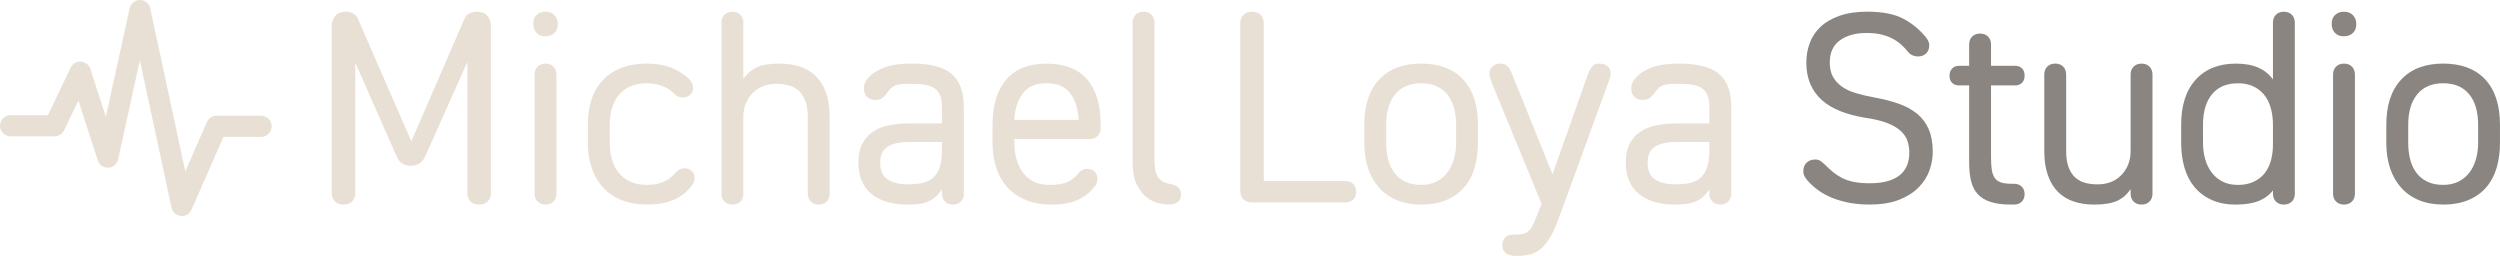
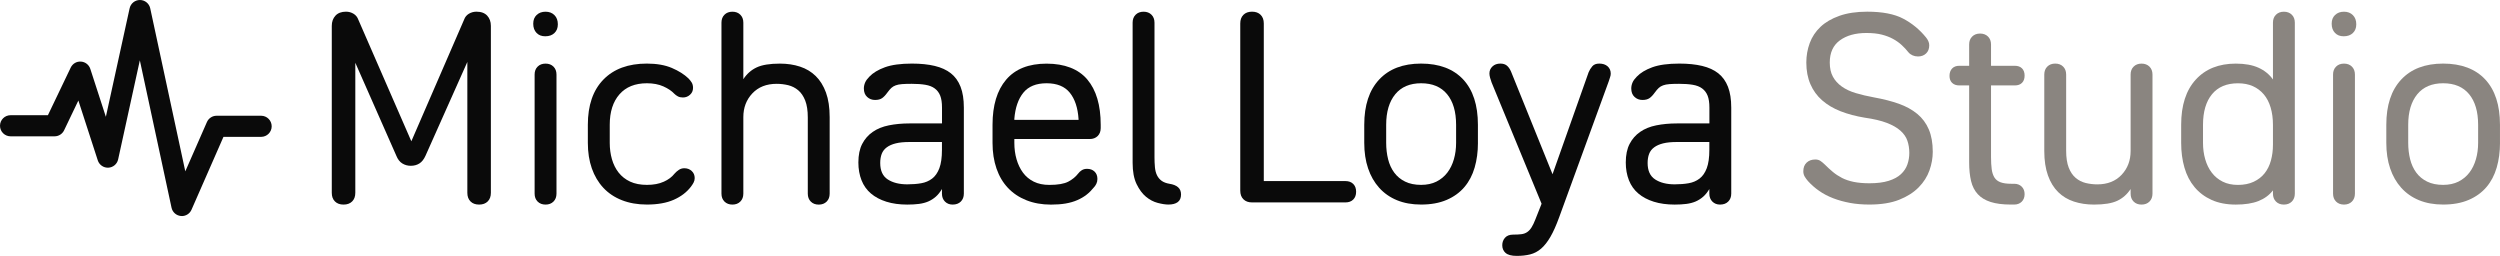
<svg xmlns="http://www.w3.org/2000/svg" id="Layer_2" data-name="Layer 2" viewBox="0 0 888.16 90.92">
  <defs>
    <style>
      .cls-1 {
        fill: #8a8580;
      }

      .cls-2 {
-         fill: #E8E0D4;
+         fill: #0a0a0a;
      }
    </style>
  </defs>
  <g id="Layer_1-2" data-name="Layer 1">
    <g>
      <g>
        <path class="cls-2" d="M146.15,50.16l18.73-43.19c.32-.91.89-1.6,1.7-2.09.81-.48,1.7-.73,2.67-.73,1.68,0,2.96.47,3.83,1.41.87.94,1.31,2.15,1.31,3.64v59.3c0,1.29-.37,2.31-1.12,3.06-.75.74-1.76,1.12-3.06,1.12s-2.31-.37-3.06-1.12c-.74-.74-1.12-1.76-1.12-3.06V22.01l-14.85,33.29c-.58,1.3-1.31,2.22-2.18,2.77-.87.55-1.89.83-3.06.83-1.1,0-2.1-.27-3.01-.83-.91-.55-1.62-1.47-2.14-2.77l-14.56-33v46.2c0,1.29-.37,2.31-1.12,3.06-.74.74-1.76,1.12-3.06,1.12s-2.31-.37-3.06-1.12c-.75-.74-1.12-1.76-1.12-3.06V9.2c0-1.49.44-2.7,1.31-3.64.87-.94,2.12-1.41,3.74-1.41.97,0,1.86.24,2.67.73.81.49,1.37,1.18,1.7,2.09l18.83,43.19Z" />
        <path class="cls-2" d="M190.66,5.32c.81-.78,1.86-1.16,3.16-1.16s2.34.4,3.15,1.21c.81.81,1.21,1.89,1.21,3.25s-.41,2.33-1.21,3.11c-.81.78-1.89,1.16-3.25,1.16s-2.33-.4-3.11-1.21c-.78-.81-1.17-1.89-1.17-3.25s.4-2.33,1.21-3.11ZM189.93,26.48c0-1.16.35-2.1,1.07-2.81.71-.71,1.65-1.07,2.82-1.07s2.1.36,2.81,1.07c.71.71,1.07,1.65,1.07,2.81v42.32c0,1.16-.36,2.1-1.07,2.81-.71.71-1.65,1.07-2.81,1.07s-2.1-.36-2.82-1.07c-.71-.71-1.07-1.65-1.07-2.81V26.48Z" />
        <path class="cls-2" d="M235.79,64.57c1.65-.74,2.93-1.7,3.83-2.86.45-.52.97-.97,1.55-1.36.58-.39,1.23-.58,1.94-.58,1.04,0,1.91.32,2.62.97.71.65,1.07,1.49,1.07,2.52,0,.58-.13,1.12-.39,1.6-.26.49-.58.99-.97,1.5-1.49,1.94-3.51,3.48-6.07,4.61-2.56,1.13-5.74,1.7-9.56,1.7-3.3,0-6.26-.52-8.88-1.55-2.62-1.03-4.82-2.51-6.6-4.42-1.78-1.91-3.14-4.21-4.08-6.89-.94-2.68-1.41-5.71-1.41-9.07v-6.41c0-6.92,1.84-12.28,5.53-16.06,3.69-3.79,8.83-5.68,15.43-5.68,3.49,0,6.46.52,8.88,1.55,2.43,1.04,4.38,2.27,5.87,3.69.45.45.84.94,1.17,1.46.32.52.49,1.16.49,1.94,0,.97-.36,1.78-1.07,2.43-.71.65-1.55.97-2.52.97-.71,0-1.31-.13-1.79-.39-.49-.26-.92-.58-1.31-.97-.91-.97-2.18-1.83-3.83-2.57-1.65-.74-3.61-1.12-5.87-1.12-4.21,0-7.46,1.31-9.75,3.93-2.3,2.62-3.45,6.23-3.45,10.82v6.41c0,2.07.26,4.01.78,5.82.52,1.81,1.31,3.4,2.38,4.76,1.07,1.36,2.43,2.43,4.08,3.2s3.64,1.16,5.97,1.16,4.32-.37,5.97-1.12Z" />
        <path class="cls-2" d="M257.38,71.61c-.71-.71-1.07-1.65-1.07-2.81V8.04c0-1.17.36-2.1,1.07-2.81.71-.71,1.65-1.07,2.82-1.07s2.1.36,2.81,1.07c.71.71,1.07,1.65,1.07,2.81v20.09c1.23-1.88,2.8-3.27,4.71-4.17,1.91-.91,4.67-1.36,8.3-1.36,2.59,0,4.97.36,7.13,1.07,2.17.71,4.03,1.83,5.58,3.35,1.55,1.52,2.77,3.48,3.64,5.87.87,2.39,1.31,5.31,1.31,8.74v27.18c0,1.16-.36,2.1-1.07,2.81-.71.71-1.65,1.07-2.82,1.07s-2.1-.36-2.81-1.07c-.71-.71-1.07-1.65-1.07-2.81v-27.08c0-2.46-.31-4.46-.92-6.02-.62-1.55-1.44-2.77-2.48-3.64-1.04-.87-2.22-1.47-3.54-1.8-1.33-.32-2.7-.49-4.12-.49-3.62,0-6.5,1.13-8.64,3.4-2.14,2.27-3.2,5.08-3.2,8.44v27.18c0,1.16-.36,2.1-1.07,2.81-.71.71-1.65,1.07-2.81,1.07s-2.1-.36-2.82-1.07Z" />
        <path class="cls-2" d="M341.34,71.61c-.71.71-1.68,1.07-2.91,1.07-1.1,0-2.01-.36-2.72-1.07-.71-.71-1.07-1.65-1.07-2.81v-1.65c-.65,1.1-1.38,2.01-2.18,2.72-.81.71-1.7,1.28-2.67,1.7-.97.42-2.07.71-3.3.87-1.23.16-2.62.24-4.17.24-2.78,0-5.26-.34-7.42-1.02-2.17-.68-4-1.65-5.48-2.91-1.49-1.26-2.61-2.83-3.35-4.71-.74-1.88-1.12-3.98-1.12-6.31,0-2.65.45-4.85,1.36-6.6.91-1.75,2.15-3.17,3.74-4.27,1.58-1.1,3.49-1.88,5.73-2.33,2.23-.45,4.67-.68,7.33-.68h11.55v-5.63c0-1.75-.21-3.15-.63-4.22-.42-1.07-1.07-1.92-1.94-2.57-.87-.65-1.99-1.08-3.35-1.31-1.36-.23-2.98-.34-4.85-.34-1.36,0-2.49.03-3.4.1-.91.07-1.67.21-2.28.44-.62.23-1.13.53-1.55.92-.42.39-.89.94-1.41,1.65-.65.91-1.28,1.57-1.89,1.99-.62.42-1.44.63-2.48.63-1.1,0-2.04-.35-2.81-1.07-.78-.71-1.17-1.71-1.17-3.01,0-.71.15-1.41.44-2.09.29-.68.79-1.37,1.5-2.09,1.29-1.36,3.14-2.48,5.53-3.35,2.39-.87,5.6-1.31,9.61-1.31,3.11,0,5.81.28,8.1.83,2.3.55,4.21,1.42,5.73,2.62,1.52,1.2,2.67,2.8,3.45,4.8.78,2.01,1.16,4.46,1.16,7.38v30.57c0,1.16-.36,2.1-1.07,2.81ZM323.09,50.45c-1.94,0-3.56.16-4.85.48-1.3.32-2.36.79-3.2,1.41-.84.62-1.44,1.39-1.8,2.33-.36.94-.53,2.02-.53,3.25,0,2.72.89,4.66,2.67,5.82,1.78,1.16,4.09,1.75,6.94,1.75,1.81,0,3.46-.13,4.95-.39,1.49-.26,2.78-.81,3.88-1.65,1.1-.84,1.96-2.07,2.57-3.69.61-1.62.92-3.79.92-6.5v-2.81h-11.55Z" />
        <path class="cls-2" d="M389.96,48.32c-.71.71-1.65,1.07-2.81,1.07h-26.79v1.36c0,2.07.26,4.01.78,5.82.52,1.81,1.28,3.4,2.28,4.76,1,1.36,2.28,2.43,3.83,3.2s3.4,1.16,5.53,1.16c3.04,0,5.29-.39,6.75-1.16,1.46-.78,2.6-1.71,3.45-2.81.39-.52.84-.94,1.36-1.26.52-.32,1.13-.48,1.84-.48,1.1,0,1.99.32,2.67.97.68.65,1.02,1.52,1.02,2.62,0,.65-.13,1.23-.39,1.75-.26.52-.55.94-.87,1.26-.78.97-1.63,1.83-2.57,2.57-.94.74-2.04,1.39-3.3,1.94-1.26.55-2.65.95-4.17,1.21-1.52.26-3.25.39-5.19.39-3.24,0-6.15-.52-8.73-1.55-2.59-1.03-4.77-2.49-6.55-4.37-1.78-1.88-3.14-4.17-4.08-6.89-.94-2.72-1.41-5.76-1.41-9.12v-6.41c0-6.92,1.62-12.28,4.85-16.06,3.23-3.79,8.02-5.68,14.36-5.68s11.29,1.88,14.46,5.63c3.17,3.75,4.76,9.12,4.76,16.11v1.16c0,1.16-.36,2.1-1.07,2.81ZM363.56,32.93c-1.81,2.23-2.88,5.32-3.2,9.27v.39h22.81v-.29c-.26-4.01-1.3-7.13-3.11-9.37-1.81-2.23-4.56-3.35-8.25-3.35s-6.44,1.12-8.25,3.35Z" />
        <path class="cls-2" d="M411.31,72.09c-1.49-.39-2.88-1.12-4.17-2.18-1.29-1.07-2.41-2.57-3.35-4.51-.94-1.94-1.41-4.46-1.41-7.57V8.04c0-1.17.36-2.1,1.07-2.81.71-.71,1.65-1.07,2.82-1.07s2.1.36,2.81,1.07c.71.71,1.07,1.65,1.07,2.81v47.85c0,1.23.05,2.39.15,3.49.1,1.1.34,2.05.73,2.86.39.81.94,1.47,1.65,1.99.71.52,1.65.87,2.82,1.07,1.29.19,2.3.6,3.01,1.21.71.62,1.07,1.47,1.07,2.57,0,1.23-.39,2.14-1.17,2.72-.78.58-1.88.87-3.3.87-1.04,0-2.3-.19-3.79-.58Z" />
        <path class="cls-2" d="M448.97,64.33h29.02c1.17,0,2.09.34,2.77,1.02.68.68,1.02,1.6,1.02,2.77s-.34,2.09-1.02,2.77c-.68.68-1.6,1.02-2.77,1.02h-33.19c-1.3,0-2.31-.37-3.06-1.12-.75-.74-1.12-1.76-1.12-3.06V8.33c0-1.29.37-2.31,1.12-3.06.74-.74,1.76-1.12,3.06-1.12s2.31.37,3.06,1.12c.74.74,1.12,1.76,1.12,3.06v56Z" />
        <path class="cls-2" d="M525.06,50.74c0,3.17-.39,6.1-1.17,8.78-.78,2.69-1.99,5-3.64,6.94-1.65,1.94-3.75,3.46-6.31,4.56-2.56,1.1-5.58,1.65-9.08,1.65-3.24,0-6.1-.52-8.59-1.55-2.49-1.03-4.59-2.51-6.31-4.42-1.71-1.91-3.03-4.21-3.93-6.89-.91-2.68-1.36-5.71-1.36-9.07v-6.41c0-6.92,1.76-12.28,5.29-16.06,3.53-3.79,8.49-5.68,14.9-5.68s11.45,1.88,14.95,5.63c3.49,3.75,5.24,9.12,5.24,16.11v6.41ZM510.31,64.52c1.55-.78,2.85-1.84,3.88-3.2,1.04-1.36,1.81-2.94,2.33-4.76.52-1.81.78-3.75.78-5.82v-6.41c0-4.66-1.07-8.28-3.2-10.87-2.14-2.59-5.21-3.88-9.22-3.88s-7.08,1.31-9.22,3.93c-2.13,2.62-3.2,6.23-3.2,10.82v6.41c0,2.07.23,4.01.68,5.82.45,1.81,1.18,3.4,2.18,4.76,1,1.36,2.3,2.43,3.88,3.2,1.58.78,3.48,1.16,5.68,1.16,2.07,0,3.88-.39,5.44-1.16Z" />
        <path class="cls-2" d="M534.87,89.86c-.78-.71-1.17-1.62-1.17-2.72,0-1.04.32-1.93.97-2.67.65-.74,1.62-1.12,2.91-1.12,1.16,0,2.13-.05,2.91-.15.78-.1,1.46-.34,2.04-.73.58-.39,1.1-.94,1.55-1.65.45-.71.91-1.65,1.36-2.81l2.23-5.63-17.76-43.09c-.19-.52-.37-1.07-.53-1.65-.16-.58-.24-1.1-.24-1.55,0-.97.35-1.8,1.07-2.48.71-.68,1.65-1.02,2.81-1.02.97,0,1.75.24,2.33.73.58.49,1.07,1.18,1.46,2.09l14.75,36.49,12.81-36.2c.32-.78.76-1.49,1.31-2.14.55-.65,1.37-.97,2.48-.97,1.23,0,2.22.32,2.96.97.74.65,1.12,1.52,1.12,2.62,0,.39-.08.81-.24,1.26-.16.45-.31.91-.44,1.36l-17.66,48.43c-1.04,2.85-2.07,5.16-3.11,6.94-1.04,1.78-2.13,3.17-3.3,4.17-1.16,1-2.46,1.68-3.88,2.04-1.42.35-3.01.53-4.76.53-1.88,0-3.2-.36-3.98-1.07Z" />
        <path class="cls-2" d="M613.97,71.61c-.71.71-1.68,1.07-2.91,1.07-1.1,0-2.01-.36-2.72-1.07-.71-.71-1.07-1.65-1.07-2.81v-1.65c-.65,1.1-1.38,2.01-2.18,2.72-.81.71-1.7,1.28-2.67,1.7-.97.42-2.07.71-3.3.87-1.23.16-2.62.24-4.17.24-2.78,0-5.26-.34-7.42-1.02-2.17-.68-4-1.65-5.48-2.91-1.49-1.26-2.61-2.83-3.35-4.71-.74-1.88-1.12-3.98-1.12-6.31,0-2.65.45-4.85,1.36-6.6.91-1.75,2.15-3.17,3.74-4.27,1.58-1.1,3.49-1.88,5.73-2.33,2.23-.45,4.67-.68,7.33-.68h11.55v-5.63c0-1.75-.21-3.15-.63-4.22-.42-1.07-1.07-1.92-1.94-2.57-.87-.65-1.99-1.08-3.35-1.31-1.36-.23-2.98-.34-4.85-.34-1.36,0-2.49.03-3.4.1-.91.07-1.67.21-2.28.44-.62.23-1.13.53-1.55.92-.42.39-.89.94-1.41,1.65-.65.91-1.28,1.57-1.89,1.99-.62.42-1.44.63-2.48.63-1.1,0-2.04-.35-2.81-1.07-.78-.71-1.17-1.71-1.17-3.01,0-.71.15-1.41.44-2.09.29-.68.79-1.37,1.5-2.09,1.29-1.36,3.14-2.48,5.53-3.35,2.39-.87,5.6-1.31,9.61-1.31,3.11,0,5.81.28,8.1.83,2.3.55,4.21,1.42,5.73,2.62,1.52,1.2,2.67,2.8,3.45,4.8.78,2.01,1.16,4.46,1.16,7.38v30.57c0,1.16-.36,2.1-1.07,2.81ZM595.72,50.45c-1.94,0-3.56.16-4.85.48-1.3.32-2.36.79-3.2,1.41-.84.62-1.44,1.39-1.8,2.33-.36.94-.53,2.02-.53,3.25,0,2.72.89,4.66,2.67,5.82,1.78,1.16,4.09,1.75,6.94,1.75,1.81,0,3.46-.13,4.95-.39,1.49-.26,2.78-.81,3.88-1.65,1.1-.84,1.96-2.07,2.57-3.69.61-1.62.92-3.79.92-6.5v-2.81h-11.55Z" />
        <path class="cls-1" d="M657.26,72.09c-2.13-.39-4.12-.94-5.97-1.65-1.84-.71-3.51-1.58-5-2.62-1.49-1.03-2.81-2.2-3.98-3.49-.45-.52-.84-1.05-1.17-1.6-.32-.55-.49-1.18-.49-1.89,0-1.29.39-2.31,1.17-3.06.78-.74,1.81-1.12,3.11-1.12.71,0,1.33.18,1.84.53.52.36,1,.76,1.46,1.21.97.97,1.94,1.86,2.91,2.67.97.81,2.05,1.52,3.25,2.14,1.2.62,2.59,1.08,4.17,1.41,1.58.32,3.45.49,5.58.49,2.72,0,5-.29,6.84-.87,1.84-.58,3.3-1.37,4.37-2.38,1.07-1,1.83-2.15,2.28-3.45.45-1.29.68-2.65.68-4.08,0-1.55-.23-2.99-.68-4.32-.45-1.33-1.28-2.52-2.48-3.59-1.2-1.07-2.81-1.99-4.85-2.77-2.04-.78-4.64-1.39-7.81-1.84-3.17-.52-6.03-1.28-8.59-2.28-2.56-1-4.74-2.3-6.55-3.88-1.81-1.58-3.2-3.49-4.17-5.73-.97-2.23-1.46-4.8-1.46-7.72,0-2.39.4-4.69,1.21-6.89.81-2.2,2.09-4.12,3.83-5.77s4-2.96,6.75-3.93c2.75-.97,6.03-1.46,9.85-1.46,5.37,0,9.62.82,12.76,2.47,3.14,1.65,5.84,3.87,8.1,6.65.32.39.6.82.83,1.31.23.49.34.99.34,1.5,0,1.23-.37,2.2-1.12,2.91-.75.71-1.7,1.07-2.86,1.07-.71,0-1.36-.13-1.94-.39-.58-.26-1.07-.61-1.46-1.07-.71-.91-1.5-1.76-2.38-2.57-.87-.81-1.89-1.54-3.06-2.18-1.17-.65-2.51-1.16-4.03-1.55-1.52-.39-3.35-.58-5.48-.58-3.88,0-7.02.87-9.42,2.62-2.39,1.75-3.59,4.37-3.59,7.86,0,2.01.37,3.69,1.12,5.05.74,1.36,1.79,2.52,3.15,3.49,1.36.97,3.01,1.75,4.95,2.33,1.94.58,4.14,1.1,6.6,1.55,3.23.58,6.13,1.33,8.69,2.23,2.56.91,4.74,2.1,6.55,3.59,1.81,1.49,3.19,3.33,4.12,5.53.94,2.2,1.41,4.85,1.41,7.96,0,2.2-.39,4.4-1.17,6.6-.78,2.2-2.05,4.21-3.83,6.02-1.78,1.81-4.09,3.29-6.94,4.42-2.85,1.13-6.37,1.7-10.58,1.7-2.46,0-4.76-.19-6.89-.58Z" />
        <path class="cls-1" d="M693.51,29.44c-.62-.61-.92-1.44-.92-2.48,0-1.1.31-1.97.92-2.62.61-.65,1.47-.97,2.57-.97h3.49v-7.57c0-1.17.35-2.1,1.07-2.81.71-.71,1.65-1.07,2.81-1.07s2.1.36,2.82,1.07c.71.71,1.07,1.65,1.07,2.81v7.57h8.44c1.1,0,1.96.31,2.57.92.61.62.92,1.47.92,2.57s-.31,1.96-.92,2.57c-.62.62-1.47.92-2.57.92h-8.44v25.43c0,1.68.08,3.12.24,4.32.16,1.2.49,2.18.97,2.96.49.78,1.21,1.34,2.18,1.7.97.36,2.26.53,3.88.53h.97c1.1,0,1.99.34,2.67,1.02.68.68,1.02,1.57,1.02,2.67s-.34,1.99-1.02,2.67-1.57,1.02-2.67,1.02h-1.26c-2.85,0-5.23-.31-7.13-.92-1.91-.61-3.43-1.54-4.56-2.77-1.13-1.23-1.93-2.78-2.38-4.66-.45-1.88-.68-4.08-.68-6.6v-27.37h-3.49c-1.1,0-1.96-.31-2.57-.92Z" />
        <path class="cls-1" d="M736.79,71.61c-2.17-.71-4.03-1.83-5.58-3.35-1.55-1.52-2.77-3.49-3.64-5.92-.87-2.43-1.31-5.32-1.31-8.69v-27.18c0-1.16.36-2.1,1.07-2.81.71-.71,1.65-1.07,2.82-1.07s2.1.36,2.81,1.07c.71.71,1.07,1.65,1.07,2.81v27.08c0,2.46.31,4.46.92,6.02.61,1.55,1.44,2.77,2.48,3.64,1.03.87,2.22,1.47,3.54,1.8,1.33.32,2.7.49,4.12.49,3.62,0,6.5-1.13,8.64-3.4,2.13-2.26,3.2-5.08,3.2-8.44v-27.18c0-1.16.35-2.1,1.07-2.81.71-.71,1.65-1.07,2.81-1.07s2.1.36,2.82,1.07c.71.71,1.07,1.65,1.07,2.81v42.32c0,1.16-.36,2.1-1.07,2.81-.71.71-1.65,1.07-2.82,1.07s-2.1-.36-2.81-1.07c-.71-.71-1.07-1.65-1.07-2.81v-1.65c-1.23,1.88-2.8,3.27-4.71,4.17-1.91.91-4.67,1.36-8.3,1.36-2.59,0-4.97-.36-7.13-1.07Z" />
        <path class="cls-1" d="M807.5,67.63c-1.29,1.68-3.01,2.94-5.14,3.79-2.13.84-4.82,1.26-8.06,1.26s-6.16-.55-8.59-1.65c-2.43-1.1-4.45-2.62-6.07-4.56-1.62-1.94-2.82-4.25-3.59-6.94-.78-2.68-1.16-5.61-1.16-8.78v-6.41c0-6.92,1.73-12.28,5.19-16.06,3.46-3.79,8.2-5.68,14.22-5.68,3.23,0,5.92.49,8.06,1.46,2.14.97,3.85,2.36,5.14,4.17V8.04c0-1.17.35-2.1,1.07-2.81s1.65-1.07,2.81-1.07,2.1.36,2.82,1.07c.71.71,1.07,1.65,1.07,2.81v60.76c0,1.16-.36,2.1-1.07,2.81-.71.71-1.65,1.07-2.82,1.07s-2.1-.36-2.81-1.07c-.71-.71-1.07-1.65-1.07-2.81v-1.16ZM800.66,64.57c1.58-.74,2.88-1.75,3.88-3.01,1-1.26,1.75-2.77,2.23-4.51s.73-3.62.73-5.63v-7.08c0-2.26-.28-4.32-.83-6.16-.55-1.84-1.36-3.4-2.43-4.66-1.07-1.26-2.36-2.23-3.88-2.91-1.52-.68-3.29-1.02-5.29-1.02-4.01,0-7.08,1.29-9.22,3.88-2.13,2.59-3.2,6.21-3.2,10.87v6.41c0,2.07.26,4.01.78,5.82.52,1.81,1.29,3.4,2.33,4.76,1.03,1.36,2.33,2.43,3.88,3.2,1.55.78,3.36,1.16,5.44,1.16s4-.37,5.58-1.12Z" />
        <path class="cls-1" d="M829.58,5.32c.81-.78,1.86-1.16,3.16-1.16s2.34.4,3.15,1.21c.81.81,1.21,1.89,1.21,3.25s-.41,2.33-1.21,3.11c-.81.78-1.89,1.16-3.25,1.16s-2.33-.4-3.11-1.21c-.78-.81-1.17-1.89-1.17-3.25s.4-2.33,1.21-3.11ZM828.85,26.48c0-1.16.35-2.1,1.07-2.81.71-.71,1.65-1.07,2.82-1.07s2.1.36,2.81,1.07c.71.71,1.07,1.65,1.07,2.81v42.32c0,1.16-.36,2.1-1.07,2.81-.71.71-1.65,1.07-2.81,1.07s-2.1-.36-2.82-1.07c-.71-.71-1.07-1.65-1.07-2.81V26.48Z" />
        <path class="cls-1" d="M888.16,50.74c0,3.17-.39,6.1-1.17,8.78-.78,2.69-1.99,5-3.64,6.94-1.65,1.94-3.75,3.46-6.31,4.56-2.56,1.1-5.58,1.65-9.08,1.65-3.24,0-6.1-.52-8.59-1.55-2.49-1.03-4.59-2.51-6.31-4.42-1.71-1.91-3.03-4.21-3.93-6.89-.91-2.68-1.36-5.71-1.36-9.07v-6.41c0-6.92,1.76-12.28,5.29-16.06,3.53-3.79,8.49-5.68,14.9-5.68s11.45,1.88,14.95,5.63c3.49,3.75,5.24,9.12,5.24,16.11v6.41ZM873.4,64.52c1.55-.78,2.85-1.84,3.88-3.2,1.04-1.36,1.81-2.94,2.33-4.76.52-1.81.78-3.75.78-5.82v-6.41c0-4.66-1.07-8.28-3.2-10.87-2.14-2.59-5.21-3.88-9.22-3.88s-7.08,1.31-9.22,3.93c-2.13,2.62-3.2,6.23-3.2,10.82v6.41c0,2.07.23,4.01.68,5.82.45,1.81,1.18,3.4,2.18,4.76,1,1.36,2.3,2.43,3.88,3.2,1.58.78,3.48,1.16,5.68,1.16,2.07,0,3.88-.39,5.44-1.16Z" />
      </g>
      <path class="cls-2" d="M64.61,76.75c-.13,0-.25,0-.38-.02-1.62-.16-2.95-1.35-3.29-2.94l-11.26-52.36-7.71,35.2c-.36,1.65-1.79,2.86-3.48,2.94-1.67.09-3.23-.98-3.75-2.59l-6.9-21.27-5.07,10.59c-.62,1.3-1.94,2.13-3.38,2.13H3.75c-2.07,0-3.75-1.68-3.75-3.75s1.68-3.75,3.75-3.75h13.27l8.11-16.93c.66-1.38,2.08-2.23,3.63-2.12,1.53.1,2.84,1.13,3.32,2.58l5.53,17.04L46.05,2.95c.38-1.72,1.9-2.95,3.66-2.95h0c1.76,0,3.29,1.24,3.66,2.96l12.46,57.91,7.68-17.51c.6-1.36,1.95-2.24,3.43-2.24h15.83c2.07,0,3.75,1.68,3.75,3.75s-1.68,3.75-3.75,3.75h-13.38l-11.36,25.9c-.6,1.37-1.96,2.24-3.43,2.24Z" />
    </g>
  </g>
</svg>
